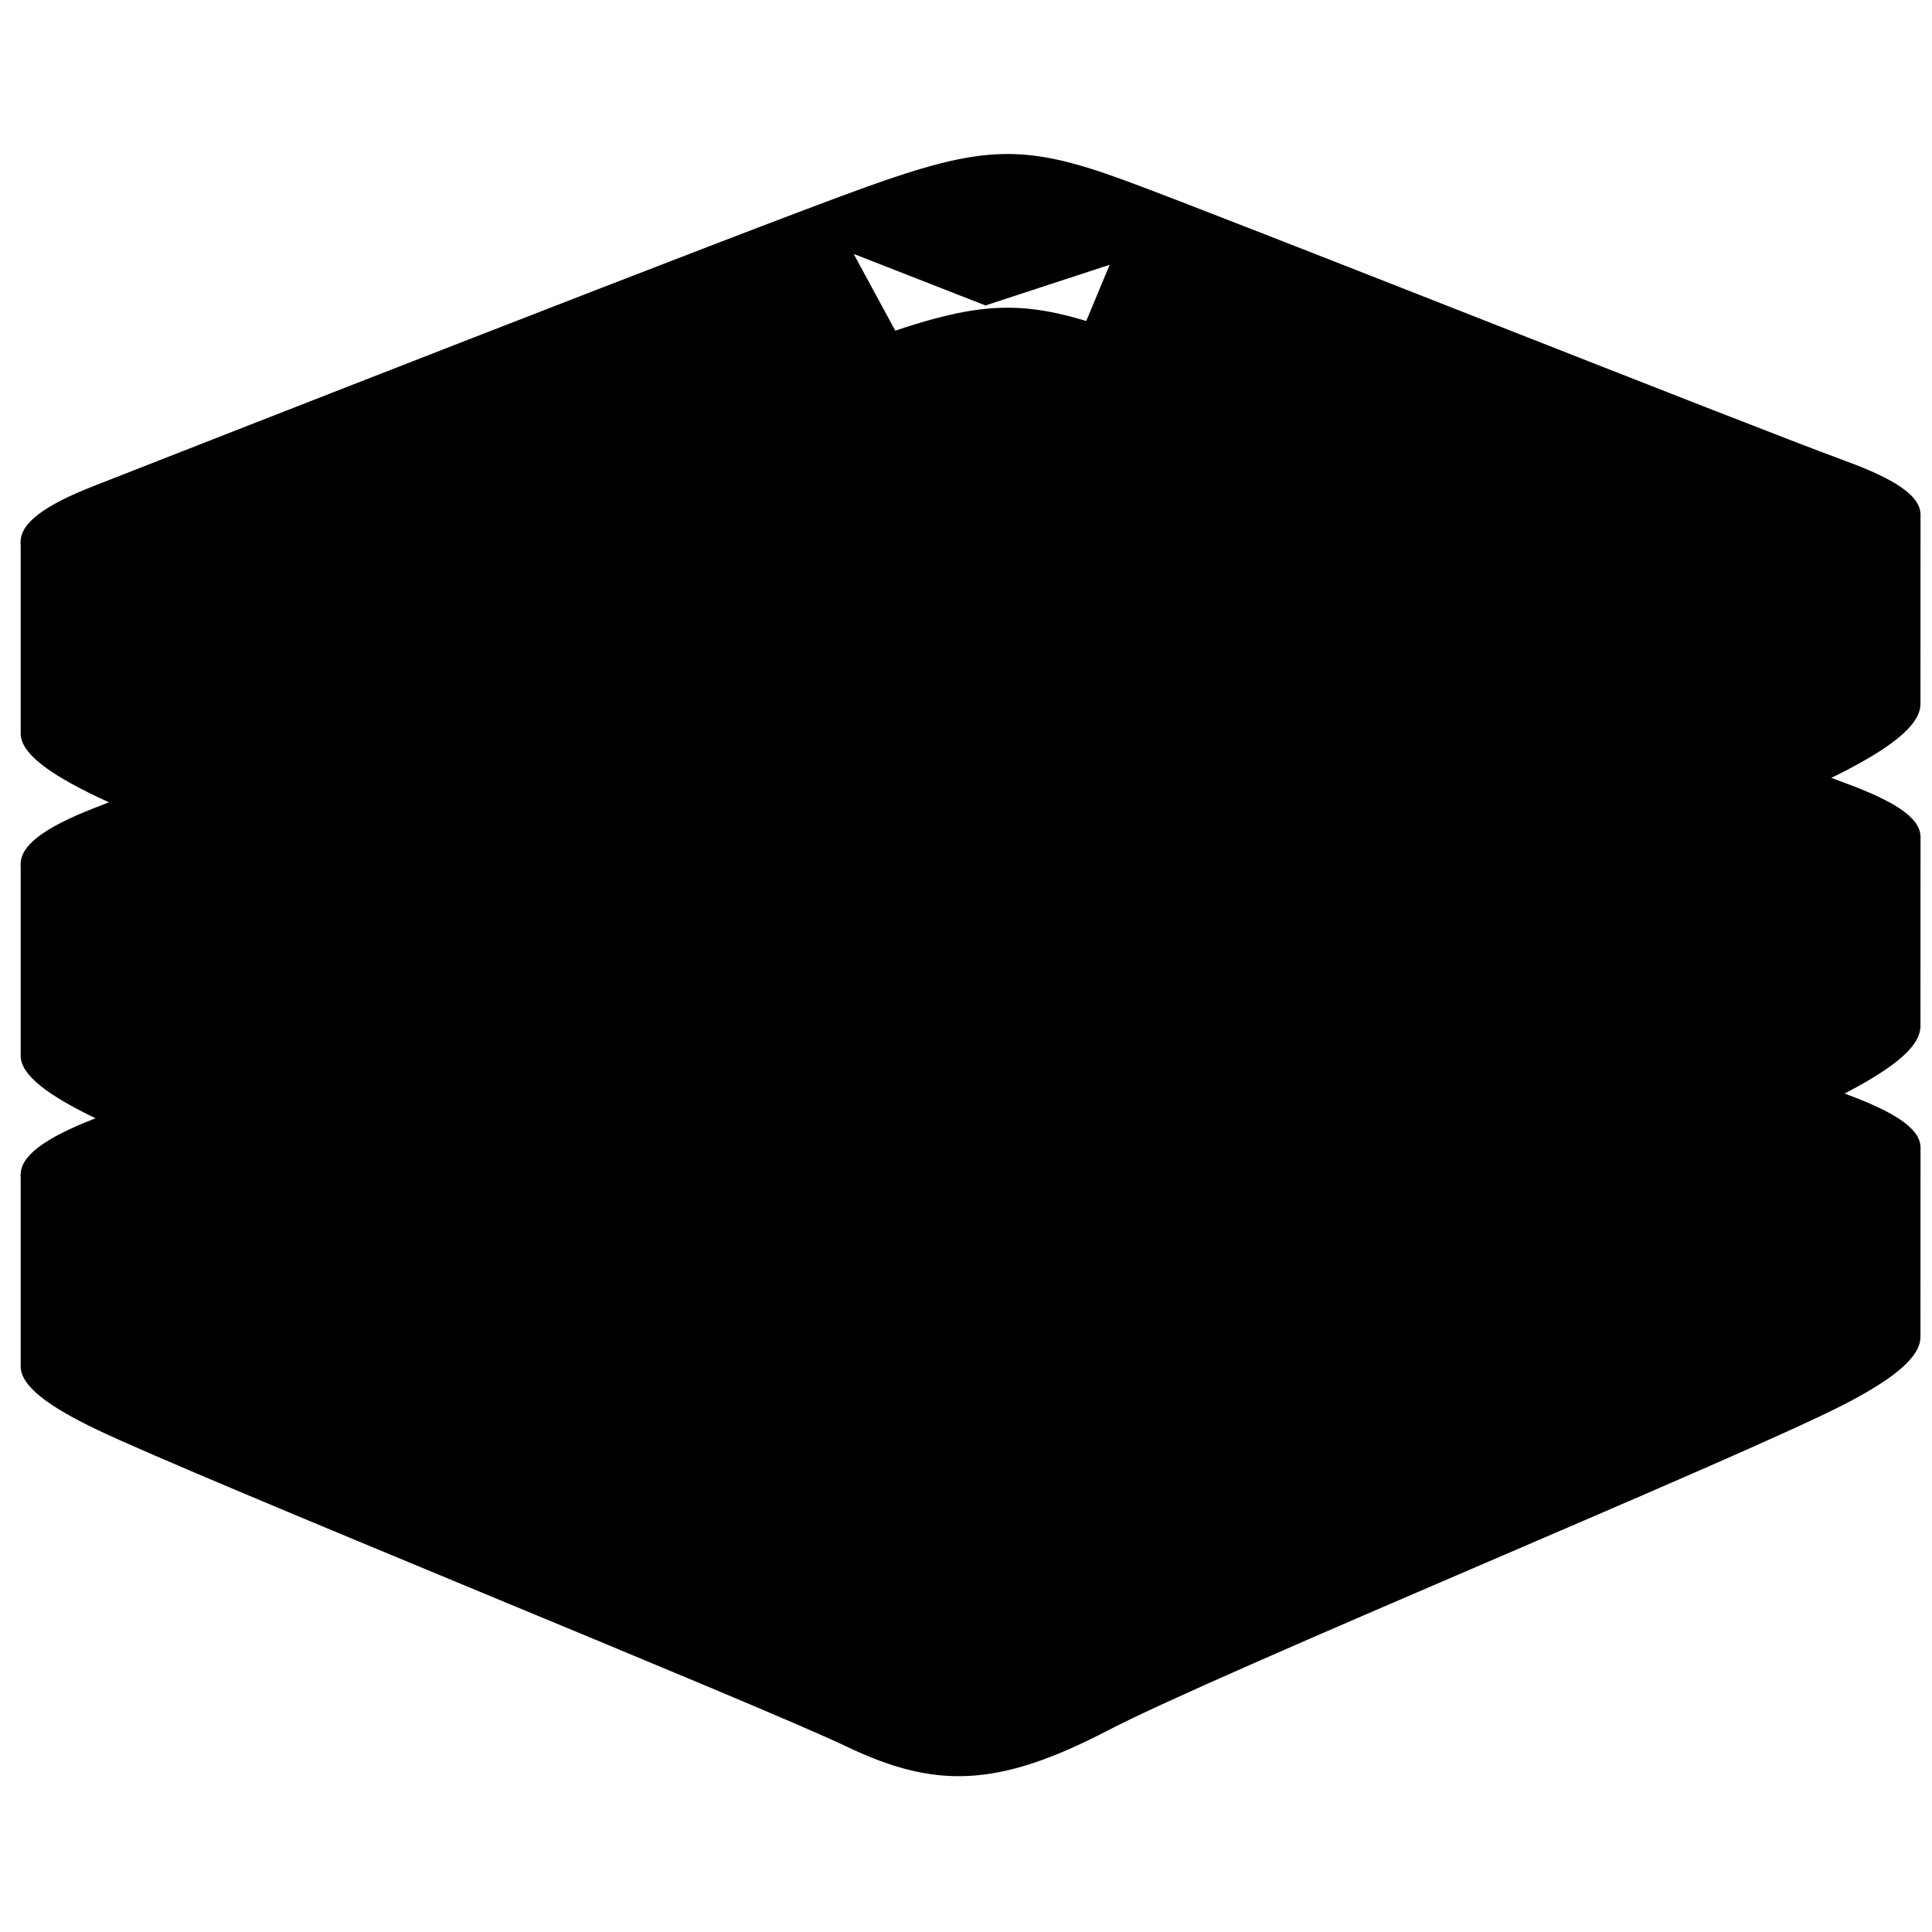
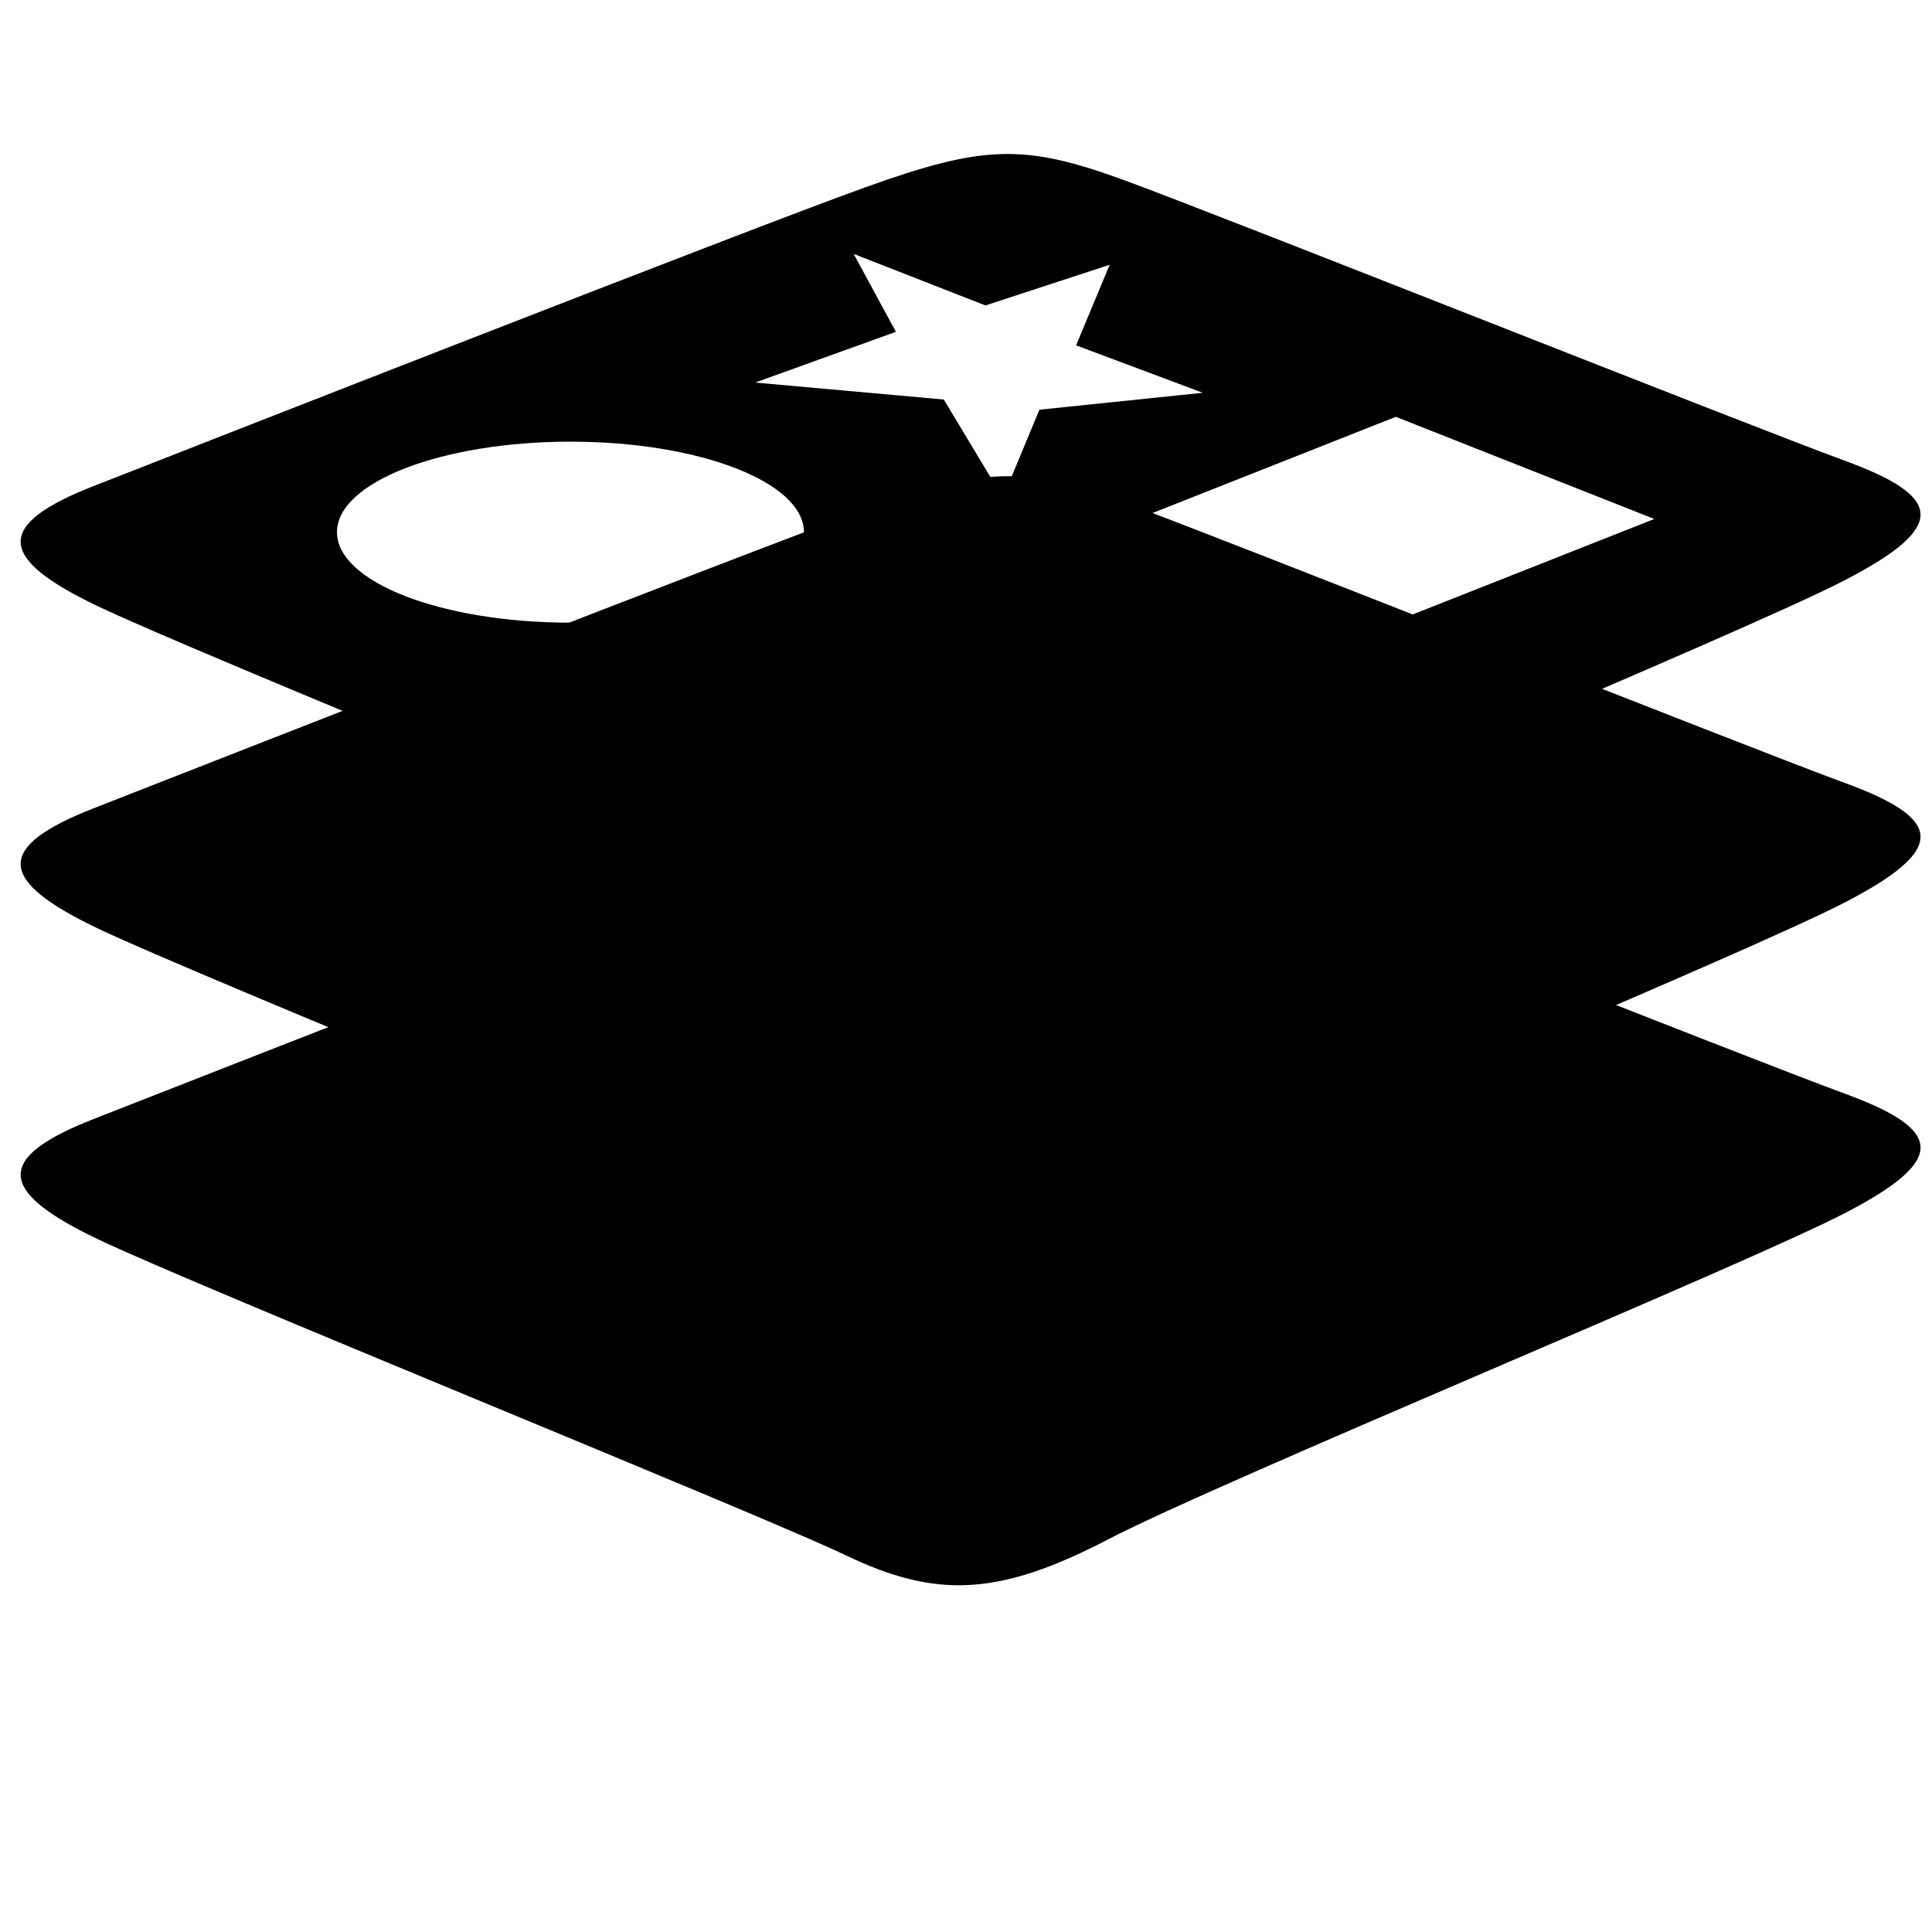
<svg xmlns="http://www.w3.org/2000/svg" width="38" height="38" viewBox="0 -5.5 71 71" fill="none">
-   <path d="M67.843 46.075C64.117 48.017 44.815 55.954 40.706 58.096C36.597 60.238 34.314 60.218 31.068 58.666C27.822 57.114 7.281 48.817 3.581 47.048C1.732 46.165 0.76 45.419 0.76 44.714V37.657C0.76 37.657 27.501 31.835 31.818 30.287C36.134 28.738 37.632 28.682 41.306 30.028C44.98 31.374 66.947 35.337 70.578 36.667L70.576 43.624C70.577 44.322 69.739 45.087 67.843 46.075" fill="currentColor" class="logo-cutout" />
+   <path d="M67.843 46.075C64.117 48.017 44.815 55.954 40.706 58.096C36.597 60.238 34.314 60.218 31.068 58.666C27.822 57.114 7.281 48.817 3.581 47.048C1.732 46.165 0.76 45.419 0.76 44.714V37.657C0.76 37.657 27.501 31.835 31.818 30.287C36.134 28.738 37.632 28.682 41.306 30.028C44.98 31.374 66.947 35.337 70.578 36.667L70.576 43.624C70.577 44.322 69.739 45.087 67.843 46.075" class="logo-cutout" />
  <path d="M67.841 39.06C64.115 41.001 44.814 48.938 40.705 51.08C36.596 53.222 34.314 53.201 31.068 51.65C27.821 50.099 7.282 41.801 3.582 40.033C-0.118 38.264 -0.195 37.047 3.439 35.624C7.074 34.2 27.5 26.186 31.818 24.638C36.135 23.089 37.632 23.033 41.306 24.379C44.98 25.725 64.165 33.361 67.796 34.691C71.427 36.022 71.567 37.118 67.841 39.06" fill="currentColor" />
-   <path d="M67.843 34.657C64.117 36.599 44.815 44.535 40.706 46.678C36.597 48.819 34.314 48.799 31.068 47.247C27.821 45.696 7.281 37.398 3.581 35.63C1.732 34.746 0.76 34.001 0.76 33.296V26.238C0.76 26.238 27.501 20.417 31.818 18.868C36.134 17.319 37.632 17.263 41.306 18.609C44.98 19.955 66.947 23.917 70.578 25.247L70.576 32.206C70.577 32.903 69.739 33.668 67.843 34.657Z" fill="currentColor" class="logo-cutout" />
+   <path d="M67.843 34.657C64.117 36.599 44.815 44.535 40.706 46.678C36.597 48.819 34.314 48.799 31.068 47.247C27.821 45.696 7.281 37.398 3.581 35.63C1.732 34.746 0.76 34.001 0.76 33.296V26.238C0.76 26.238 27.501 20.417 31.818 18.868C36.134 17.319 37.632 17.263 41.306 18.609C44.98 19.955 66.947 23.917 70.578 25.247L70.576 32.206C70.577 32.903 69.739 33.668 67.843 34.657Z" class="logo-cutout" />
  <path d="M67.841 27.641C64.115 29.583 44.814 37.519 40.705 39.662C36.596 41.804 34.314 41.783 31.068 40.231C27.821 38.68 7.282 30.382 3.582 28.614C-0.118 26.846 -0.195 25.629 3.439 24.205C7.074 22.782 27.501 14.768 31.818 13.219C36.135 11.671 37.632 11.614 41.306 12.96C44.98 14.306 64.165 21.942 67.796 23.272C71.427 24.603 71.567 25.699 67.841 27.641" fill="currentColor" />
-   <path d="M67.843 22.814C64.117 24.756 44.815 32.693 40.706 34.836C36.597 36.978 34.314 36.957 31.068 35.405C27.821 33.854 7.281 25.556 3.581 23.788C1.732 22.904 0.76 22.158 0.76 21.454V14.396C0.76 14.396 27.501 8.575 31.818 7.027C36.134 5.477 37.632 5.422 41.306 6.767C44.98 8.113 66.947 12.076 70.578 13.406L70.576 20.364C70.577 21.061 69.739 21.826 67.843 22.814Z" fill="currentColor" class="logo-cutout" />
+   <path d="M67.843 22.814C64.117 24.756 44.815 32.693 40.706 34.836C36.597 36.978 34.314 36.957 31.068 35.405C27.821 33.854 7.281 25.556 3.581 23.788C1.732 22.904 0.76 22.158 0.76 21.454V14.396C0.76 14.396 27.501 8.575 31.818 7.027C36.134 5.477 37.632 5.422 41.306 6.767C44.98 8.113 66.947 12.076 70.578 13.406L70.576 20.364C70.577 21.061 69.739 21.826 67.843 22.814Z" class="logo-cutout" />
  <path fill-rule="evenodd" clip-rule="evenodd" d="M67.841 15.799C64.115 17.741 44.814 25.677 40.705 27.819C36.596 29.961 34.313 29.94 31.067 28.389C27.822 26.837 7.282 18.54 3.582 16.772C-0.118 15.004 -0.195 13.786 3.439 12.363C7.073 10.94 27.5 2.926 31.818 1.377C36.135 -0.172 37.632 -0.227 41.306 1.119C44.98 2.465 64.165 10.101 67.796 11.431C71.427 12.761 71.567 13.857 67.841 15.799 M44.2 8.934L38.198 9.557L36.854 12.79L34.684 9.182L27.752 8.559L32.924 6.694L31.372 3.831L36.215 5.725L40.78 4.23L39.546 7.191L44.2 8.934V8.934ZM36.496 24.62L25.293 19.974L41.346 17.51L36.496 24.62V24.62ZM20.964 10.731C25.702 10.731 29.544 12.22 29.544 14.057C29.544 15.894 25.702 17.383 20.964 17.383C16.225 17.383 12.384 15.893 12.384 14.057C12.384 12.22 16.225 10.731 20.964 10.731Z M51.295 9.818L60.796 13.572L51.303 17.323L51.295 9.817 M40.784 13.975L51.295 9.818L51.303 17.323L50.273 17.726L40.784 13.975Z" fill="currentColor" />
</svg>
